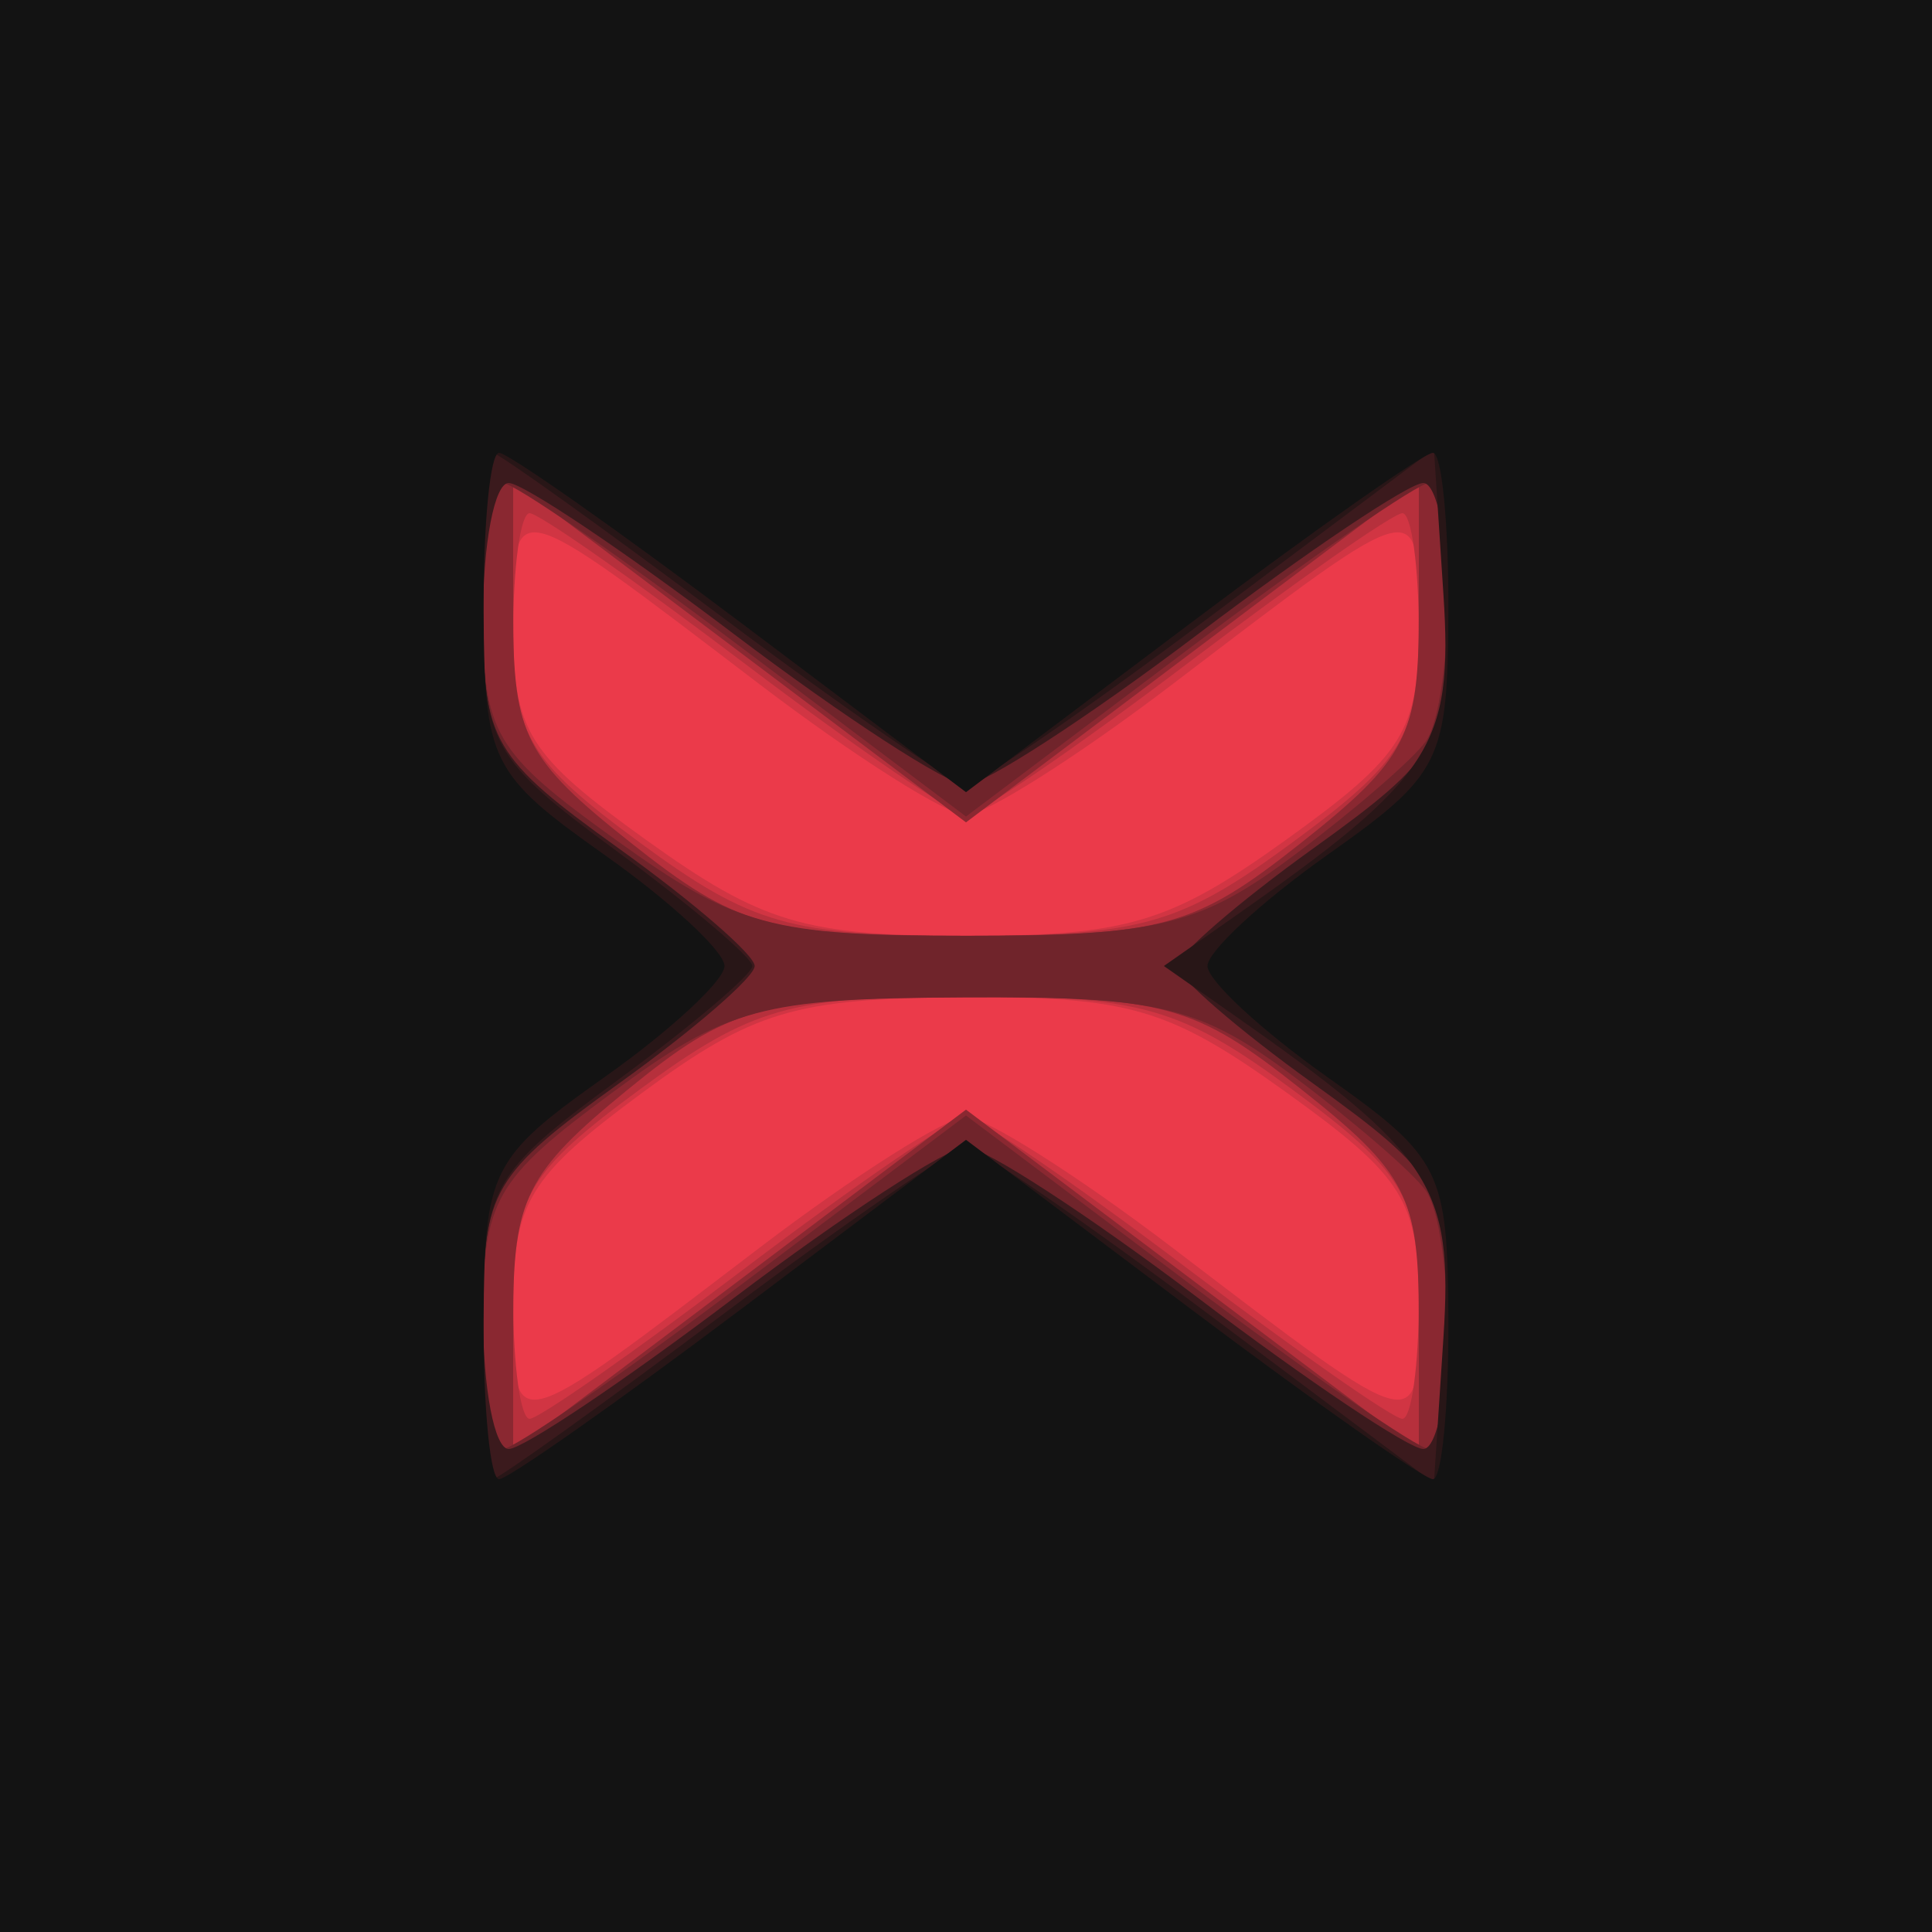
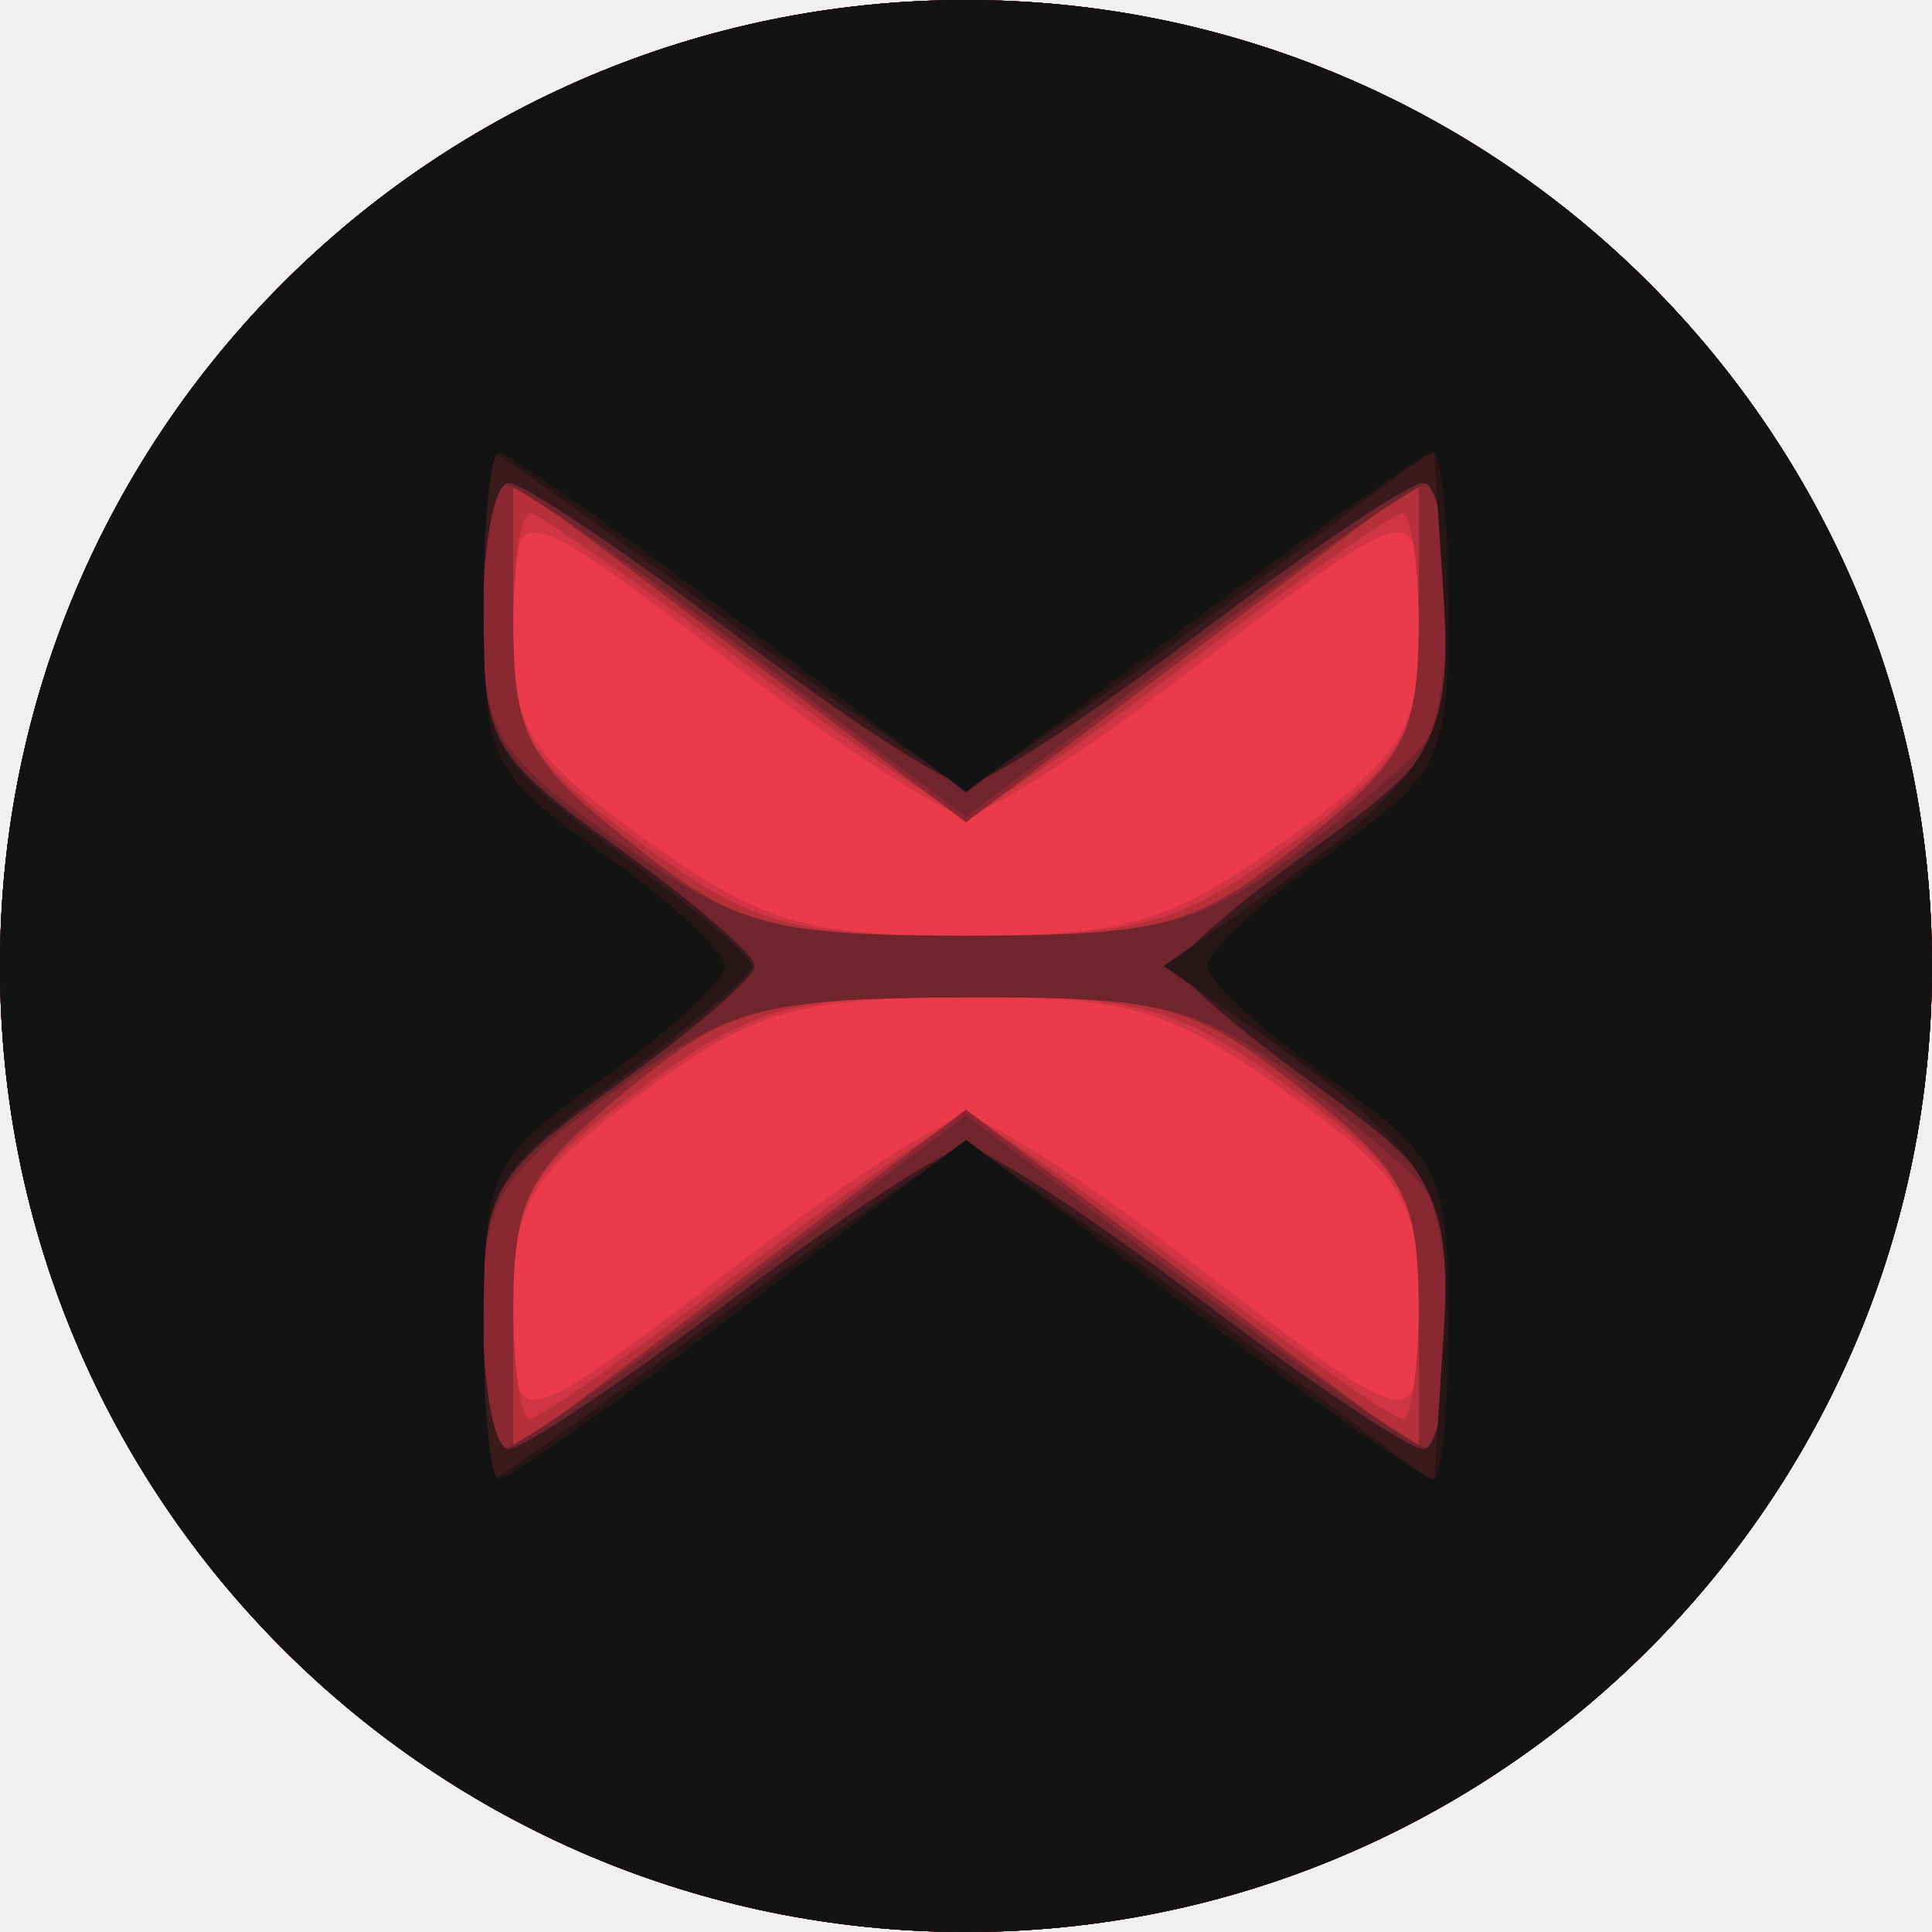
<svg xmlns="http://www.w3.org/2000/svg" width="64" height="64" viewBox="0 0 64 64" fill="none">
-   <path fill-rule="evenodd" clip-rule="evenodd" d="M0 32V64H32H64V32V0H32H0V32Z" fill="#EB3A4A" />
-   <path fill-rule="evenodd" clip-rule="evenodd" d="M0 32V64H32H64V32V0H32H0V32ZM25.174 22.677C28.295 25.054 31.366 27 32 27C32.634 27 35.705 25.054 38.826 22.677C47.21 16.288 47 16.337 47 20.771C47 24.225 46.505 25.017 42.587 27.83C38.771 30.571 37.337 31 32 31C26.663 31 25.229 30.571 21.413 27.83C17.495 25.017 17 24.225 17 20.771C17 16.337 16.79 16.288 25.174 22.677ZM42.587 36.17C46.505 38.983 47 39.775 47 43.229C47 47.663 47.21 47.712 38.826 41.323C35.705 38.946 32.634 37 32 37C31.366 37 28.295 38.946 25.174 41.323C16.792 47.711 17 47.662 17 43.238C17 39.832 17.52 38.974 21.25 36.218C24.939 33.493 26.336 33.074 31.837 33.04C37.391 33.005 38.718 33.391 42.587 36.17Z" fill="#D13543" />
-   <path fill-rule="evenodd" clip-rule="evenodd" d="M0 32V64H32H64V32V0H32H0V32ZM24.693 22C28.326 24.75 31.614 27 32 27C32.386 27 35.674 24.75 39.307 22C42.939 19.25 46.156 17 46.456 17C46.755 17 47 18.761 47 20.913C47 24.353 46.492 25.201 42.803 27.913C39.113 30.627 37.808 31 32 31C26.192 31 24.887 30.627 21.197 27.913C17.508 25.201 17 24.353 17 20.913C17 18.761 17.245 17 17.544 17C17.844 17 21.061 19.25 24.693 22ZM42.803 36.087C46.492 38.799 47 39.647 47 43.087C47 45.239 46.755 47 46.456 47C46.156 47 42.939 44.75 39.307 42C35.674 39.25 32.386 37 32 37C31.614 37 28.326 39.25 24.693 42C21.061 44.75 17.844 47 17.544 47C17.245 47 17 45.239 17 43.087C17 39.647 17.508 38.799 21.197 36.087C24.887 33.373 26.192 33 32 33C37.808 33 39.113 33.373 42.803 36.087Z" fill="#B6303C" />
-   <path fill-rule="evenodd" clip-rule="evenodd" d="M0 32V64H32H64V32V0H32H0V32ZM39.5 21.597L47 15.952V20.392C47 24.357 46.584 25.162 43.106 27.916C39.57 30.716 38.549 31 32 31C25.451 31 24.43 30.716 20.894 27.916C17.416 25.162 17 24.357 17 20.392V15.952L24.5 21.597L32 27.242L39.5 21.597ZM43.106 36.084C46.584 38.838 47 39.643 47 43.608V48.048L39.5 42.403L32 36.758L24.5 42.403L17 48.048V43.621C17 39.717 17.443 38.832 20.75 36.131C24.165 33.34 25.156 33.064 31.856 33.034C38.591 33.003 39.541 33.261 43.106 36.084Z" fill="#8A2831" />
-   <path fill-rule="evenodd" clip-rule="evenodd" d="M0 32V64H32H64V32V0H32H0V32ZM24.661 21.524L32 27.048L39.339 21.524C43.375 18.486 46.975 16 47.339 16C48.239 16 48.151 23.24 47.235 24.553C46.831 25.132 44.883 26.819 42.906 28.303C39.773 30.653 38.38 31 32.069 31C25.531 31 24.398 30.692 20.413 27.83C16.363 24.922 16 24.305 16 20.33C16 17.949 16.297 16 16.661 16C17.025 16 20.625 18.486 24.661 21.524ZM42.906 35.697C44.883 37.181 46.831 38.868 47.235 39.447C48.151 40.76 48.239 48 47.339 48C46.975 48 43.375 45.514 39.339 42.476L32 36.952L24.661 42.476C20.625 45.514 17.025 48 16.661 48C16.297 48 16 46.055 16 43.679C16 39.754 16.39 39.069 20.25 36.218C24.095 33.378 25.205 33.075 31.906 33.04C38.428 33.005 39.74 33.322 42.906 35.697Z" fill="#70242B" />
-   <path fill-rule="evenodd" clip-rule="evenodd" d="M0 32V64H32H64V32V0H32H0V32ZM24.307 21C27.939 23.75 31.401 26 32 26C32.599 26 36.061 23.75 39.693 21C43.326 18.25 46.681 16 47.149 16C47.617 16 48 17.997 48 20.438C48 24.552 47.672 25.111 43.5 28.107C41.025 29.885 39 31.636 39 32C39 32.364 41.025 34.115 43.5 35.893C47.672 38.889 48 39.448 48 43.562C48 46.003 47.617 48 47.149 48C46.681 48 43.326 45.75 39.693 43C36.061 40.25 32.599 38 32 38C31.401 38 27.939 40.25 24.307 43C20.674 45.75 17.319 48 16.851 48C16.383 48 16 46.003 16 43.562C16 39.448 16.328 38.889 20.5 35.893C22.975 34.115 25 32.364 25 32C25 31.636 22.975 29.885 20.5 28.107C16.328 25.111 16 24.552 16 20.438C16 17.997 16.383 16 16.851 16C17.319 16 20.674 18.25 24.307 21Z" fill="#3B1A1D" />
-   <path fill-rule="evenodd" clip-rule="evenodd" d="M0 32V64H32H64V32V0H32H0V32ZM24 20.5C28.043 23.525 31.643 26 32 26C32.357 26 35.99 23.497 40.074 20.437L47.5 14.874L47.815 19.683C48.144 24.711 47.459 25.763 40.832 30.405L38.555 32L40.832 33.595C47.459 38.237 48.144 39.289 47.815 44.317L47.5 49.126L40.074 43.563C35.99 40.503 32.357 38 32 38C31.643 38 28.043 40.475 24 43.5C19.957 46.525 16.503 49 16.324 49C16.146 49 16 46.764 16 44.032C16 39.307 16.219 38.903 20.461 35.782C22.915 33.977 24.922 32.275 24.922 32C24.922 31.725 22.915 30.023 20.461 28.218C16.219 25.097 16 24.693 16 19.968C16 17.236 16.146 15 16.324 15C16.503 15 19.957 17.475 24 20.5Z" fill="#281617" />
-   <path fill-rule="evenodd" clip-rule="evenodd" d="M0 32V64H32H64V32V0H32H0V32ZM24.532 20.621L32 26.242L39.468 20.621C43.576 17.53 47.176 15 47.468 15C47.761 15 47.99 17.362 47.979 20.25C47.958 25.223 47.747 25.649 43.979 28.315C41.79 29.863 40 31.521 40 32C40 32.479 41.79 34.137 43.979 35.685C47.747 38.351 47.958 38.777 47.979 43.75C47.99 46.638 47.761 49 47.468 49C47.176 49 43.576 46.47 39.468 43.379L32 37.758L24.532 43.379C20.424 46.47 16.824 49 16.532 49C16.239 49 16.01 46.638 16.021 43.75C16.042 38.777 16.253 38.351 20.021 35.685C22.21 34.137 24 32.479 24 32C24 31.521 22.21 29.863 20.021 28.315C16.253 25.649 16.042 25.223 16.021 20.25C16.01 17.362 16.239 15 16.532 15C16.824 15 20.424 17.53 24.532 20.621Z" fill="#131313" />
+   <g clip-path="url(#clip0_1_276)">
+     <path fill-rule="evenodd" clip-rule="evenodd" d="M0 32V64H32H64V32V0H32H0V32Z" fill="#EB3A4A" />
+     <path fill-rule="evenodd" clip-rule="evenodd" d="M0 32V64H32H64V32V0H32H0V32ZM25.174 22.677C28.295 25.054 31.366 27 32 27C32.634 27 35.705 25.054 38.826 22.677C47.21 16.288 47 16.337 47 20.771C47 24.225 46.505 25.017 42.587 27.83C38.771 30.571 37.337 31 32 31C26.663 31 25.229 30.571 21.413 27.83C17.495 25.017 17 24.225 17 20.771C17 16.337 16.79 16.288 25.174 22.677ZM42.587 36.17C46.505 38.983 47 39.775 47 43.229C47 47.663 47.21 47.712 38.826 41.323C35.705 38.946 32.634 37 32 37C31.366 37 28.295 38.946 25.174 41.323C16.792 47.711 17 47.662 17 43.238C17 39.832 17.52 38.974 21.25 36.218C24.939 33.493 26.336 33.074 31.837 33.04C37.391 33.005 38.718 33.391 42.587 36.17Z" fill="#D13543" />
+     <path fill-rule="evenodd" clip-rule="evenodd" d="M0 32V64H32H64V32V0H32H0V32ZM24.693 22C28.326 24.75 31.614 27 32 27C32.386 27 35.674 24.75 39.307 22C42.939 19.25 46.156 17 46.456 17C46.755 17 47 18.761 47 20.913C47 24.353 46.492 25.201 42.803 27.913C39.113 30.627 37.808 31 32 31C26.192 31 24.887 30.627 21.197 27.913C17.508 25.201 17 24.353 17 20.913C17 18.761 17.245 17 17.544 17C17.844 17 21.061 19.25 24.693 22ZM42.803 36.087C46.492 38.799 47 39.647 47 43.087C47 45.239 46.755 47 46.456 47C46.156 47 42.939 44.75 39.307 42C35.674 39.25 32.386 37 32 37C31.614 37 28.326 39.25 24.693 42C21.061 44.75 17.844 47 17.544 47C17.245 47 17 45.239 17 43.087C17 39.647 17.508 38.799 21.197 36.087C24.887 33.373 26.192 33 32 33C37.808 33 39.113 33.373 42.803 36.087Z" fill="#B6303C" />
+     <path fill-rule="evenodd" clip-rule="evenodd" d="M0 32V64H32H64V32V0H32H0V32ZM39.5 21.597L47 15.952V20.392C47 24.357 46.584 25.162 43.106 27.916C39.57 30.716 38.549 31 32 31C25.451 31 24.43 30.716 20.894 27.916C17.416 25.162 17 24.357 17 20.392V15.952L24.5 21.597L32 27.242L39.5 21.597ZM43.106 36.084C46.584 38.838 47 39.643 47 43.608V48.048L39.5 42.403L32 36.758L24.5 42.403L17 48.048V43.621C17 39.717 17.443 38.832 20.75 36.131C24.165 33.34 25.156 33.064 31.856 33.034C38.591 33.003 39.541 33.261 43.106 36.084Z" fill="#8A2831" />
+     <path fill-rule="evenodd" clip-rule="evenodd" d="M0 32V64H32H64V32V0H32H0V32ZM24.661 21.524L32 27.048L39.339 21.524C43.375 18.486 46.975 16 47.339 16C48.239 16 48.151 23.24 47.235 24.553C46.831 25.132 44.883 26.819 42.906 28.303C39.773 30.653 38.38 31 32.069 31C25.531 31 24.398 30.692 20.413 27.83C16.363 24.922 16 24.305 16 20.33C16 17.949 16.297 16 16.661 16C17.025 16 20.625 18.486 24.661 21.524ZM42.906 35.697C44.883 37.181 46.831 38.868 47.235 39.447C48.151 40.76 48.239 48 47.339 48C46.975 48 43.375 45.514 39.339 42.476L32 36.952L24.661 42.476C20.625 45.514 17.025 48 16.661 48C16.297 48 16 46.055 16 43.679C16 39.754 16.39 39.069 20.25 36.218C24.095 33.378 25.205 33.075 31.906 33.04C38.428 33.005 39.74 33.322 42.906 35.697Z" fill="#70242B" />
+     <path fill-rule="evenodd" clip-rule="evenodd" d="M0 32V64H32H64V32V0H32H0V32ZM24.307 21C27.939 23.75 31.401 26 32 26C32.599 26 36.061 23.75 39.693 21C43.326 18.25 46.681 16 47.149 16C47.617 16 48 17.997 48 20.438C48 24.552 47.672 25.111 43.5 28.107C41.025 29.885 39 31.636 39 32C39 32.364 41.025 34.115 43.5 35.893C47.672 38.889 48 39.448 48 43.562C48 46.003 47.617 48 47.149 48C46.681 48 43.326 45.75 39.693 43C36.061 40.25 32.599 38 32 38C31.401 38 27.939 40.25 24.307 43C20.674 45.75 17.319 48 16.851 48C16.383 48 16 46.003 16 43.562C16 39.448 16.328 38.889 20.5 35.893C22.975 34.115 25 32.364 25 32C25 31.636 22.975 29.885 20.5 28.107C16.328 25.111 16 24.552 16 20.438C16 17.997 16.383 16 16.851 16C17.319 16 20.674 18.25 24.307 21Z" fill="#3B1A1D" />
+     <path fill-rule="evenodd" clip-rule="evenodd" d="M0 32V64H32H64V32V0H32H0V32ZM24 20.5C28.043 23.525 31.643 26 32 26C32.357 26 35.99 23.497 40.074 20.437L47.5 14.874L47.815 19.683C48.144 24.711 47.459 25.763 40.832 30.405L38.555 32L40.832 33.595C47.459 38.237 48.144 39.289 47.815 44.317L47.5 49.126L40.074 43.563C35.99 40.503 32.357 38 32 38C31.643 38 28.043 40.475 24 43.5C19.957 46.525 16.503 49 16.324 49C16.146 49 16 46.764 16 44.032C16 39.307 16.219 38.903 20.461 35.782C22.915 33.977 24.922 32.275 24.922 32C24.922 31.725 22.915 30.023 20.461 28.218C16.219 25.097 16 24.693 16 19.968C16 17.236 16.146 15 16.324 15C16.503 15 19.957 17.475 24 20.5Z" fill="#281617" />
+     <path fill-rule="evenodd" clip-rule="evenodd" d="M0 32V64H32H64V32V0H32H0V32ZM24.532 20.621L32 26.242L39.468 20.621C43.576 17.53 47.176 15 47.468 15C47.761 15 47.99 17.362 47.979 20.25C47.958 25.223 47.747 25.649 43.979 28.315C41.79 29.863 40 31.521 40 32C40 32.479 41.79 34.137 43.979 35.685C47.747 38.351 47.958 38.777 47.979 43.75C47.99 46.638 47.761 49 47.468 49C47.176 49 43.576 46.47 39.468 43.379L32 37.758L24.532 43.379C20.424 46.47 16.824 49 16.532 49C16.239 49 16.01 46.638 16.021 43.75C16.042 38.777 16.253 38.351 20.021 35.685C22.21 34.137 24 32.479 24 32C24 31.521 22.21 29.863 20.021 28.315C16.253 25.649 16.042 25.223 16.021 20.25C16.01 17.362 16.239 15 16.532 15C16.824 15 20.424 17.53 24.532 20.621Z" fill="#131313" />
+   </g>
+   <defs>
+     <clipPath id="clip0_1_276">
+       <rect width="64" height="64" rx="32" fill="white" />
+     </clipPath>
+   </defs>
</svg>
